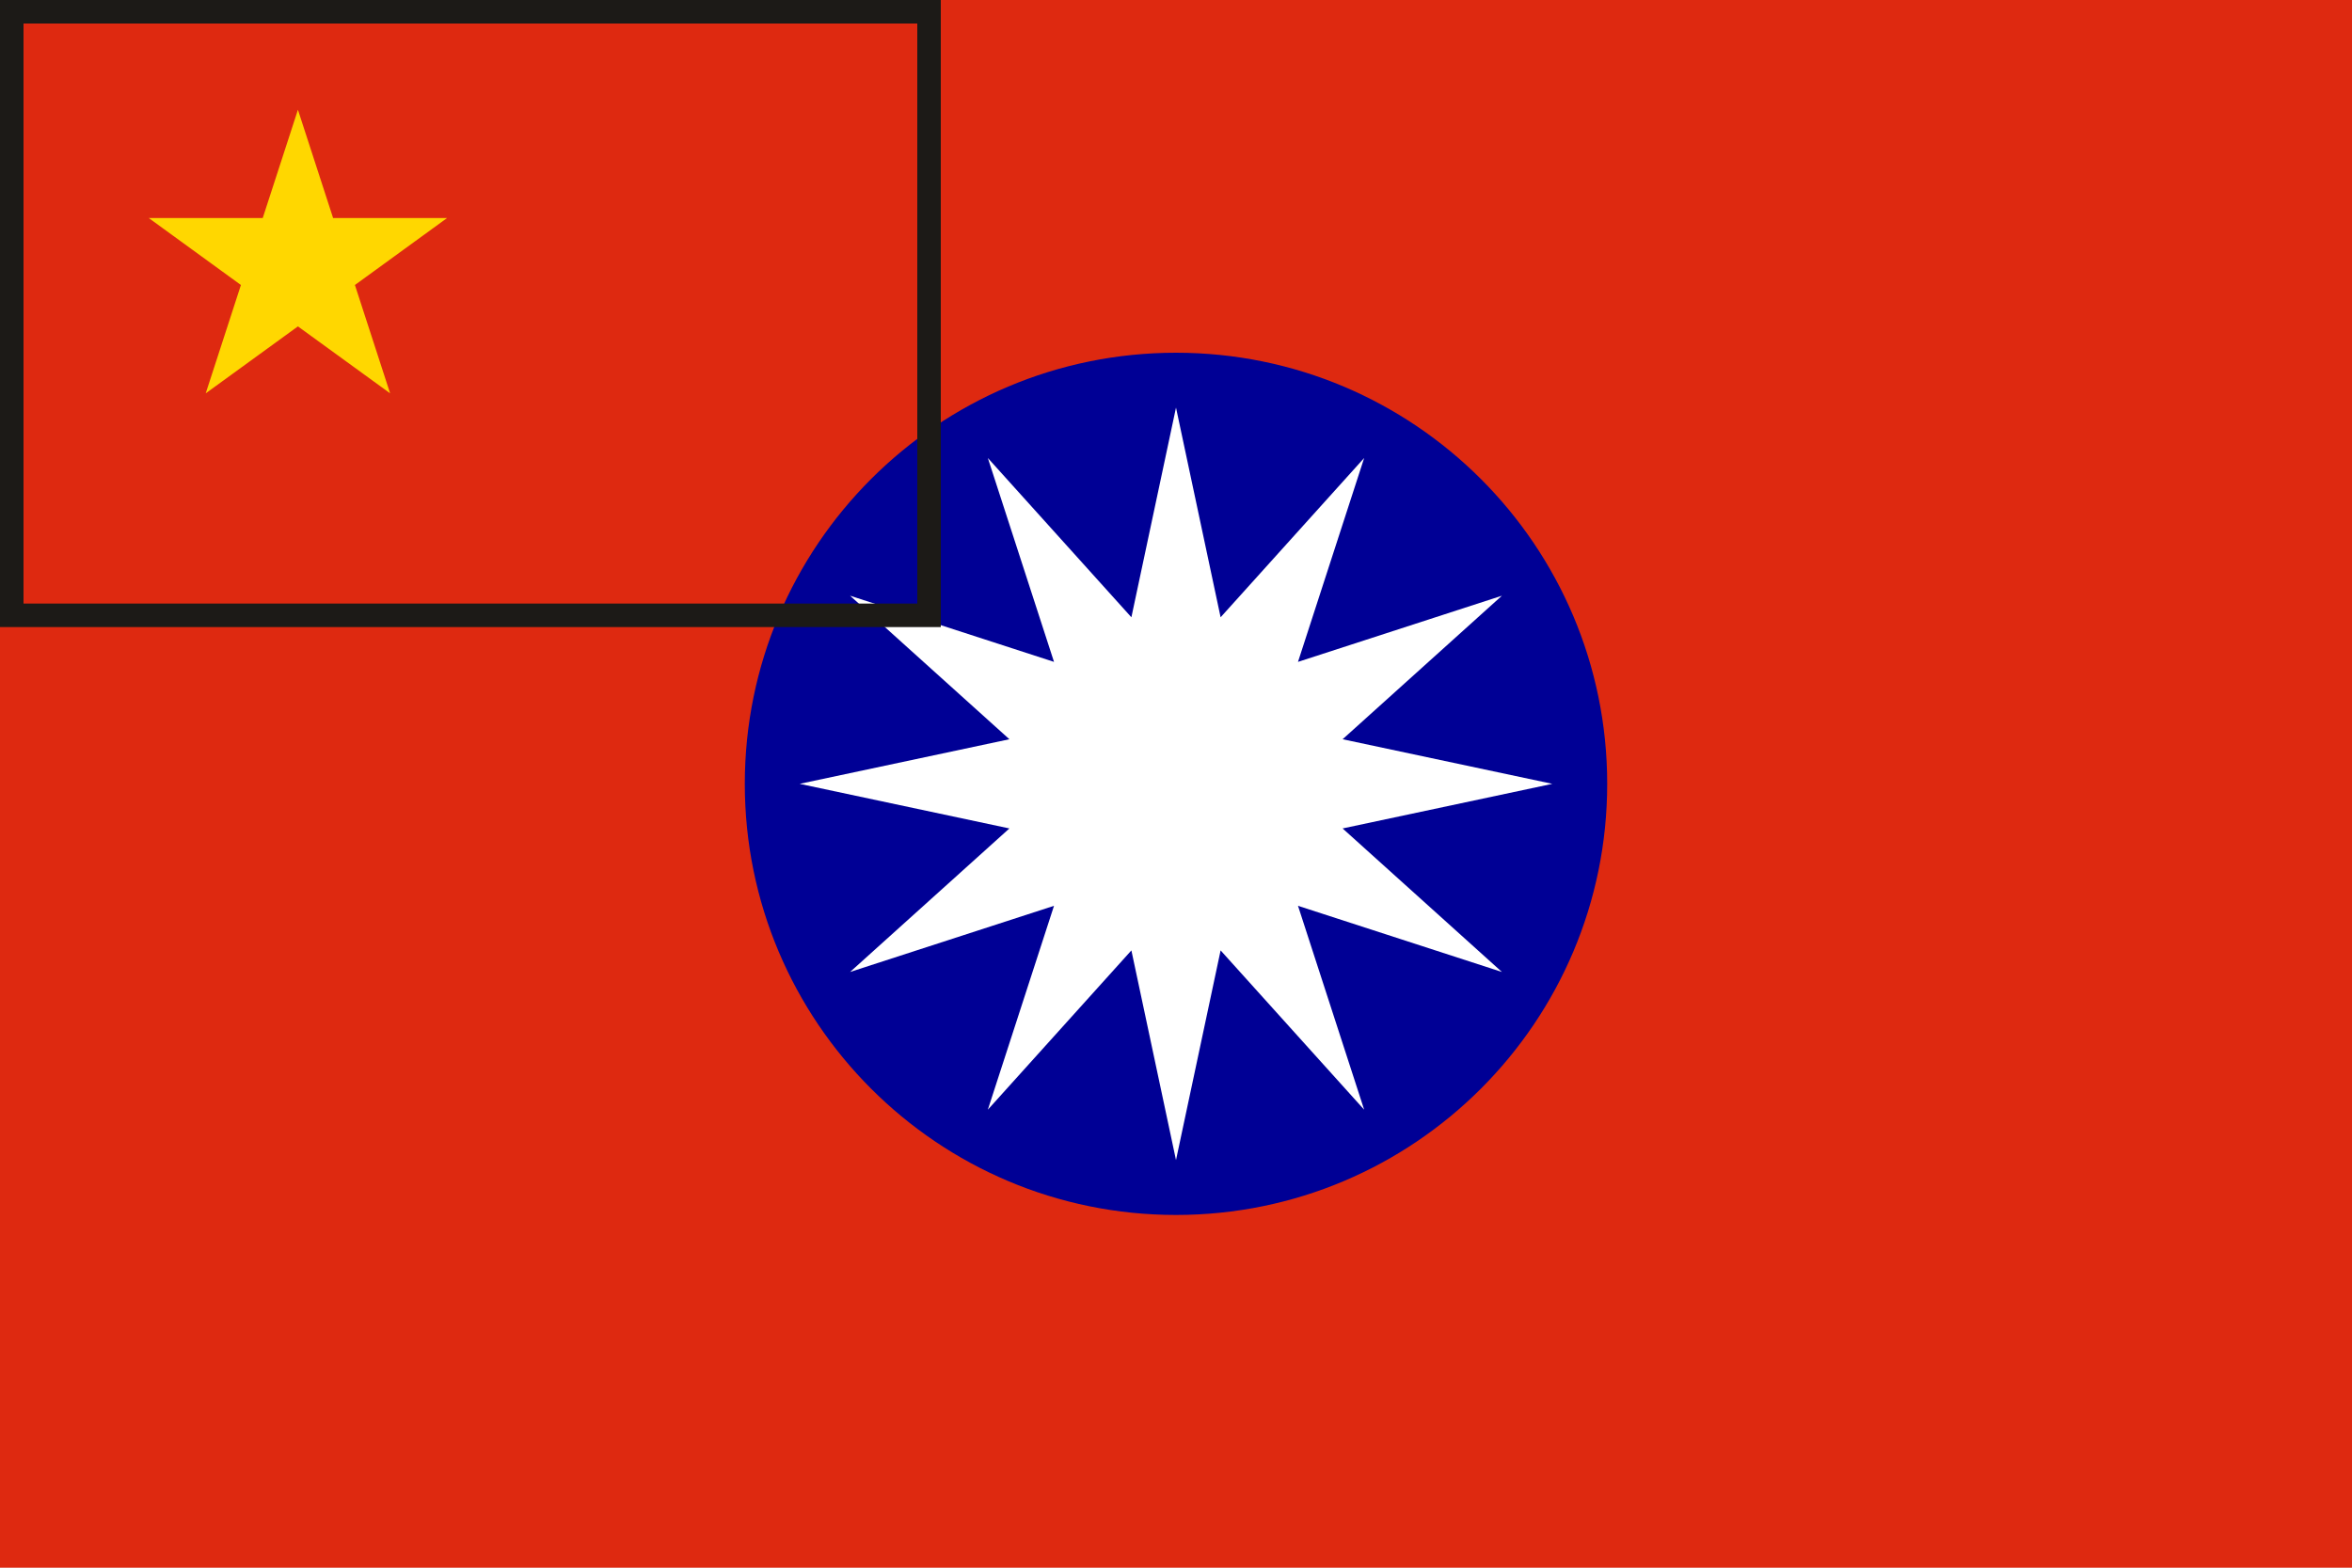
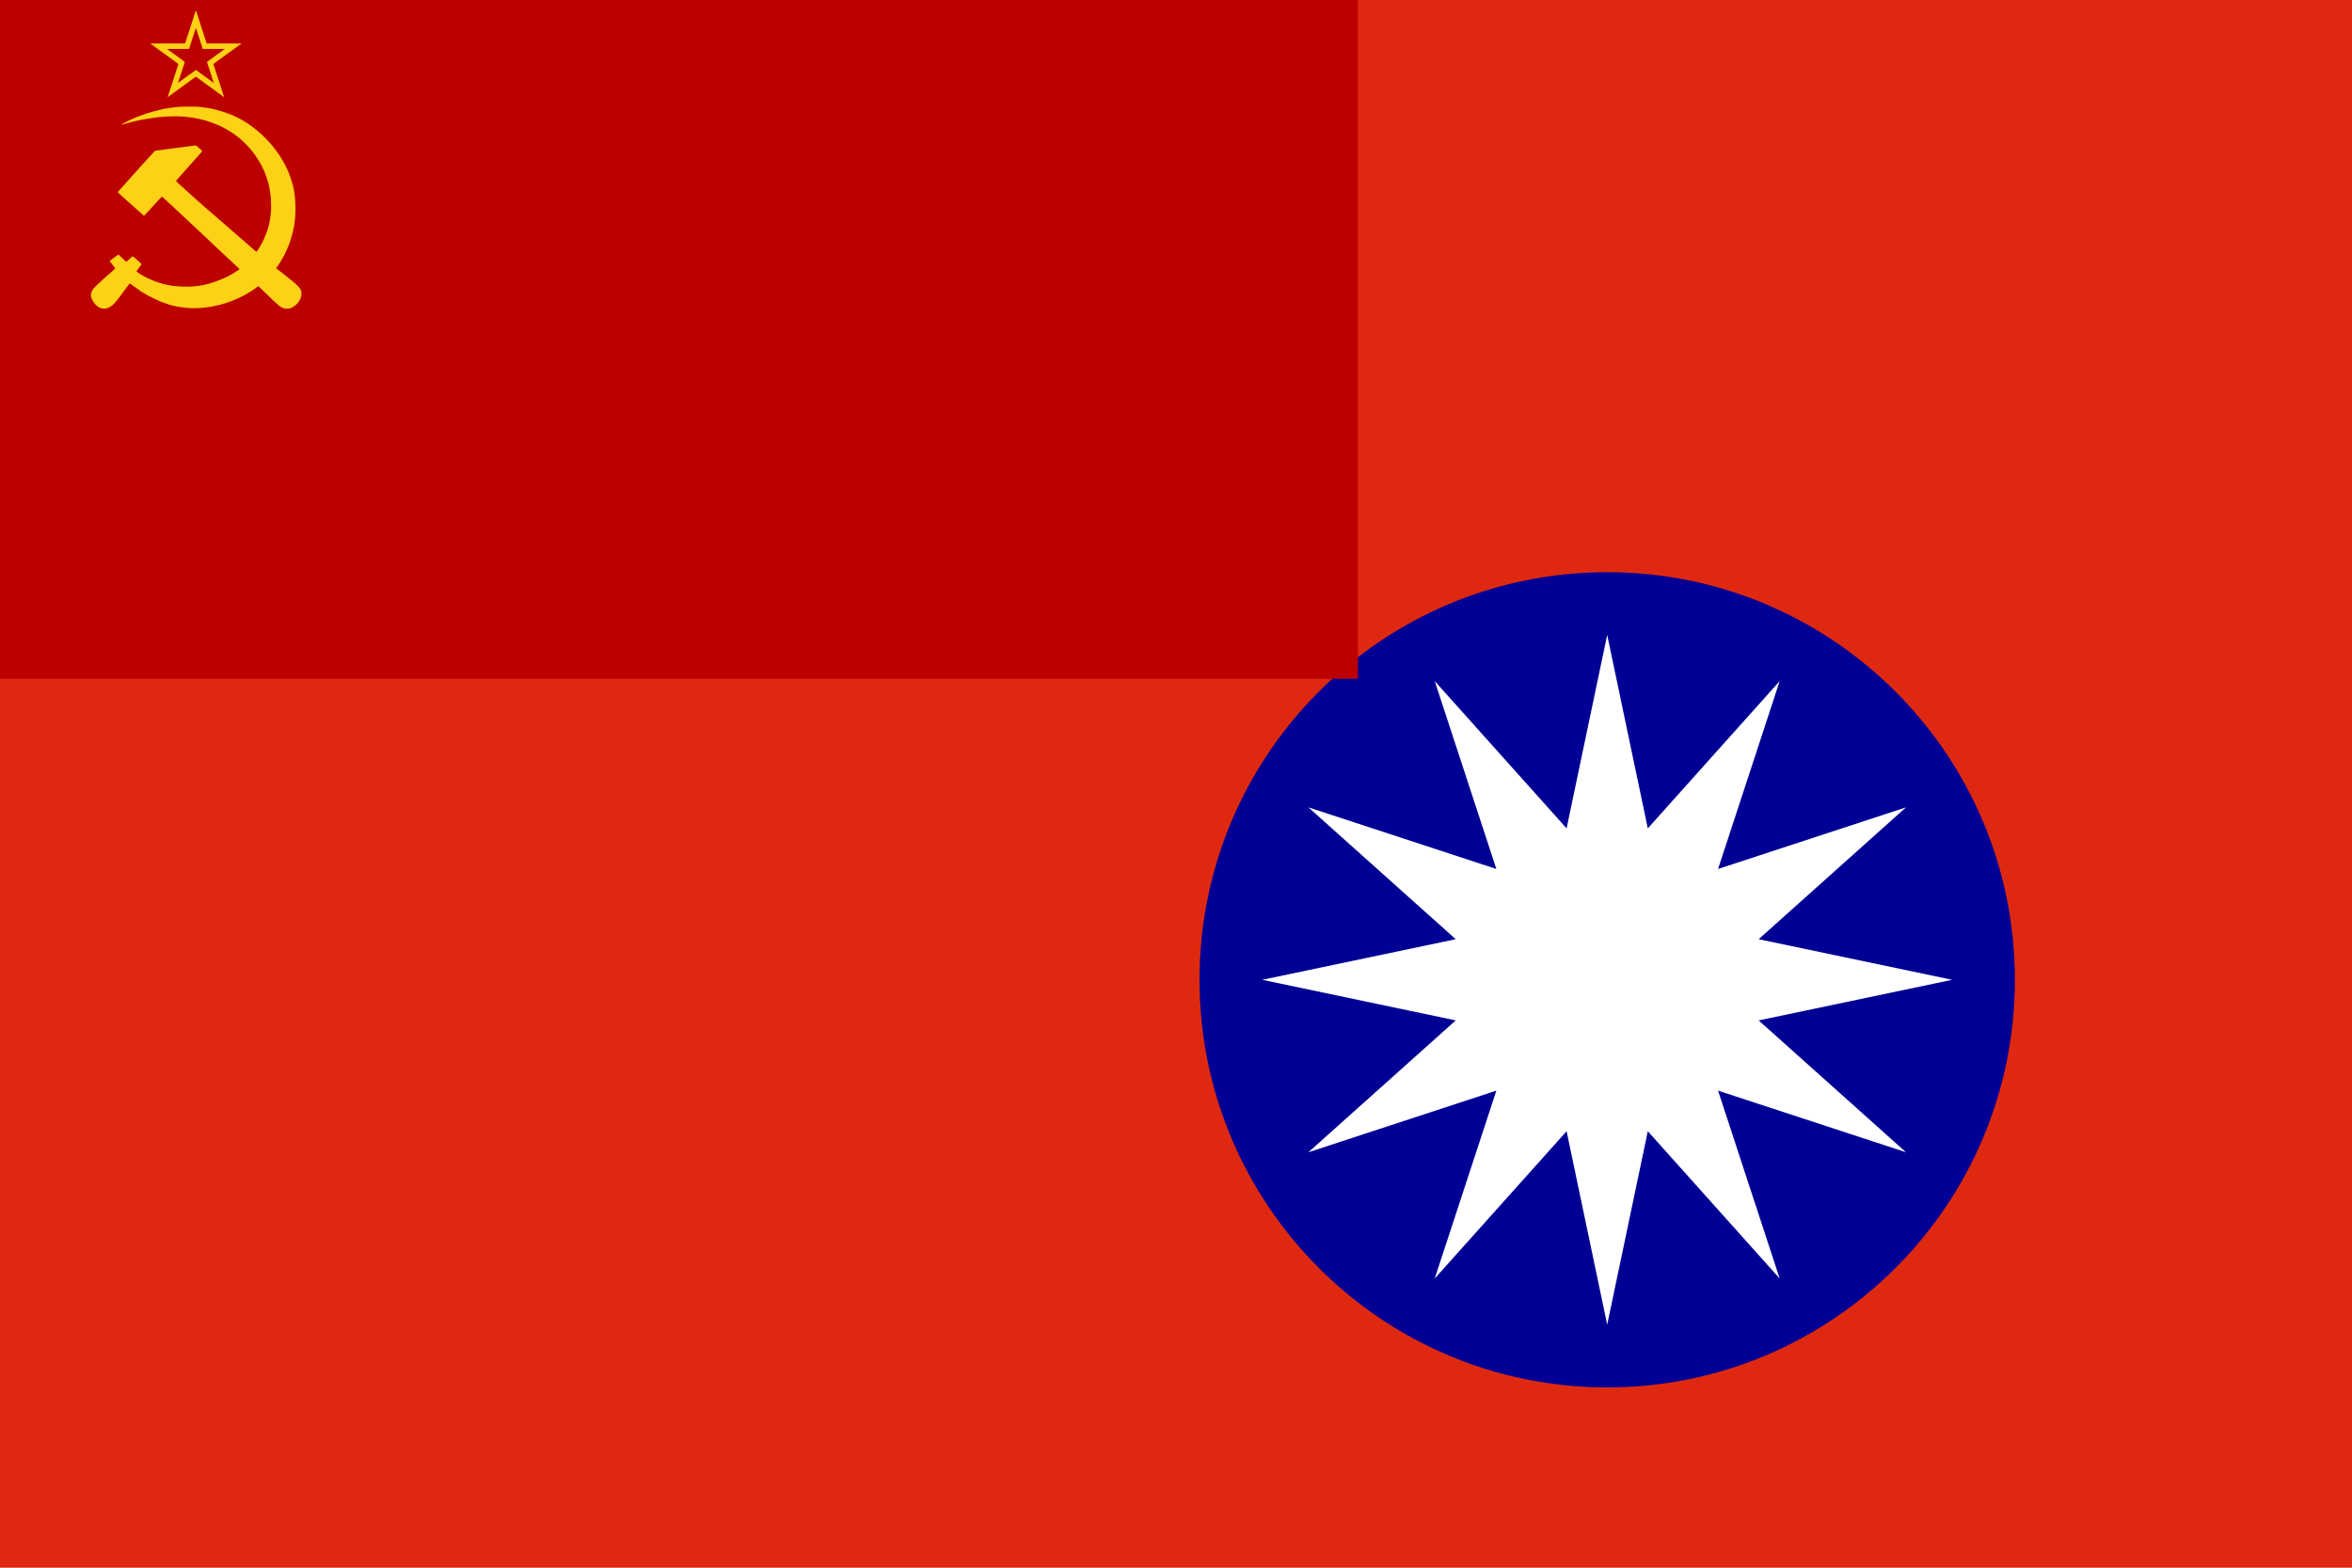
<svg xmlns="http://www.w3.org/2000/svg" width="300" height="200" viewBox="0 0 300 200">
  <rect width="300" height="200" fill="#de2910" />
-   <circle cx="150.0" cy="100.0" r="55" fill="#000095" />
-   <polygon points="150.00,52.00 155.69,78.75 174.00,58.43 165.56,84.44 191.57,76.00 171.25,94.31 198.00,100.00 171.25,105.69 191.57,124.00 165.56,115.56 174.00,141.57 155.69,121.25 150.00,148.00 144.31,121.25 126.00,141.57 134.44,115.56 108.43,124.00 128.75,105.69 102.00,100.00 128.75,94.31 108.43,76.00 134.44,84.44 126.00,58.43 144.31,78.75" fill="#ffffff" />
-   <polygon points="38.00,14.00 42.49,27.82 57.02,27.82 45.27,36.36 49.76,50.18 38.00,41.64 26.24,50.18 30.73,36.36 18.98,27.82 33.51,27.82" fill="#ffd700" />
-   <rect x="1.5" y="1.5" width="117" height="77" fill="none" stroke="#1c1a17" stroke-width="3" />
+   <circle cx="205.0" cy="125.0" r="52" fill="#000095" />
+   <polygon points="205.00,81.00 210.18,105.68 227.00,86.89 219.14,110.86 243.11,103.00 224.32,119.82 249.00,125.00 224.32,130.18 243.11,147.00 219.14,139.14 227.00,163.11 210.18,144.32 205.00,169.00 199.82,144.32 183.00,163.11 190.86,139.14 166.89,147.00 185.68,130.18 161.00,125.00 185.68,119.82 166.89,103.00 190.86,110.86 183.00,86.89 199.82,105.68" fill="#ffffff" />
+   <svg viewBox="0 0 1000.0 500.0" id="svg4" preserveAspectRatio="xMidYMid meet" version="1.1" xml:space="preserve" x="0.000" y="0.000" width="173.205" height="86.603">
+     <defs id="defs4" />
+     <rect width="1000" height="500" ry="0" rx="0" fill="#bc0000" id="rect1" />
+     <g id="g4" transform="matrix(0.9785763,0,0,0.9788714,-21.09851,-3.937907)">
+       <path d="m 168.978,24.988 5.143,15.829 h 16.644 l -13.466,9.783 5.143,15.829 -13.465,-9.783 -13.465,9.783 5.143,-15.829 -13.466,-9.783 h 16.644 z" fill="none" stroke="#fcd116" stroke-width="8.2" id="path3" />
+       <path d="m 168.978,24.988 5.143,15.829 h 16.644 l -13.466,9.783 5.143,15.829 -13.465,-9.783 -13.465,9.783 5.143,-15.829 -13.466,-9.783 h 16.644 z" fill="#bc0000" id="path4" />
+     </g>
+     <path d="m 134.193,78.559 c -1.251,0.049 -2.367,0.108 -2.48,0.132 -0.113,0.024 -0.881,0.106 -1.707,0.184 -2.04,0.192 -4.252,0.488 -7.825,1.047 -1.707,0.267 -2.2,0.373 -4.751,1.02 -5.307,1.346 -7.371,1.919 -9.098,2.526 -0.51,0.179 -1.604,0.557 -2.43,0.84 -1.454,0.497 -3.053,1.071 -4.646,1.666 -1.294,0.484 -5.414,2.33 -7.406,3.319 -1.916,0.951 -4.249,2.207 -4.432,2.386 -0.161,0.157 -0.03,0.202 0.328,0.114 0.89,-0.22 4.165,-1.083 5.187,-1.367 5.463,-1.517 9.217,-2.288 16.488,-3.384 0.634,-0.096 1.656,-0.252 2.271,-0.348 0.962,-0.15 2.45,-0.333 4.856,-0.597 3.079,-0.339 11.255,-0.534 14.576,-0.349 1.769,0.099 4.768,0.395 6.487,0.64 0.807,0.115 1.829,0.257 2.271,0.316 0.442,0.059 1.306,0.201 1.921,0.316 0.615,0.115 1.542,0.288 2.061,0.384 0.973,0.181 4.4,1.019 5.449,1.334 3.466,1.039 6.882,2.294 9.606,3.531 0.576,0.262 1.284,0.579 1.572,0.704 1.889,0.823 6.604,3.519 8.758,5.008 0.34,0.235 0.72,0.491 0.844,0.568 1.173,0.732 4.485,3.387 6.451,5.173 1.078,0.979 4.581,4.536 5.474,5.559 0.762,0.873 2.761,3.451 3.723,4.805 1.633,2.296 3.281,4.926 4.482,7.154 0.607,1.126 2.22,4.483 2.441,5.083 0.086,0.233 0.361,0.928 0.61,1.545 0.442,1.093 1.462,3.961 1.832,5.152 0.284,0.914 0.94,3.401 1.09,4.129 0.236,1.146 0.683,3.934 0.835,5.203 0.081,0.675 0.208,1.642 0.283,2.15 0.177,1.198 0.266,3.08 0.32,6.758 0.036,2.465 0.025,3.163 -0.067,4.033 -0.061,0.579 -0.128,1.305 -0.149,1.613 -0.046,0.679 -0.334,3.008 -0.567,4.599 -0.254,1.728 -0.625,3.522 -0.984,4.756 -0.176,0.603 -0.455,1.589 -0.621,2.19 -0.509,1.848 -1.692,4.986 -2.819,7.481 -1.323,2.928 -2.112,4.399 -3.692,6.888 -1.075,1.692 -1.749,2.669 -1.842,2.669 -0.093,0 -1.202,-0.906 -2.327,-1.902 -0.497,-0.439 -1.355,-1.184 -1.908,-1.655 -0.553,-0.471 -1.53,-1.327 -2.171,-1.902 -1.638,-1.47 -3.747,-3.322 -5.595,-4.913 -3.323,-2.86 -3.824,-3.292 -4.651,-4.007 -0.469,-0.405 -1.429,-1.226 -2.134,-1.824 -1.176,-0.997 -6.601,-5.738 -8.172,-7.142 -0.365,-0.326 -1.198,-1.042 -1.851,-1.592 -0.653,-0.549 -1.534,-1.31 -1.957,-1.691 -0.423,-0.381 -1.286,-1.134 -1.917,-1.674 -0.631,-0.54 -1.621,-1.393 -2.2,-1.896 -0.579,-0.503 -1.461,-1.26 -1.961,-1.683 -1.325,-1.122 -4.681,-4.077 -6.245,-5.499 -0.745,-0.677 -1.704,-1.545 -2.131,-1.929 -0.427,-0.383 -1.371,-1.235 -2.099,-1.894 -0.728,-0.658 -1.718,-1.543 -2.201,-1.966 -0.483,-0.423 -1.361,-1.222 -1.952,-1.775 -0.591,-0.553 -1.44,-1.327 -1.886,-1.72 -3.235,-2.847 -5.947,-5.375 -5.947,-5.542 0,-0.032 0.7,-0.851 1.554,-1.818 0.855,-0.968 1.68,-1.906 1.834,-2.084 0.154,-0.179 0.927,-1.05 1.718,-1.935 1.433,-1.604 2.575,-2.888 5.013,-5.636 1.891,-2.132 2.797,-3.149 3.193,-3.583 0.194,-0.213 0.837,-0.94 1.429,-1.615 0.592,-0.675 1.234,-1.402 1.429,-1.615 0.194,-0.213 0.667,-0.747 1.052,-1.187 0.384,-0.44 0.916,-1.038 1.181,-1.33 0.547,-0.601 1.019,-1.186 1.019,-1.264 0,-0.058 -1.377,-1.306 -2.303,-2.086 -0.328,-0.276 -0.989,-0.836 -1.469,-1.243 -0.48,-0.407 -0.922,-0.741 -0.981,-0.742 -0.059,0 -0.483,0.046 -0.943,0.106 -0.46,0.06 -1.26,0.153 -1.779,0.207 -1.609,0.169 -2.228,0.243 -3.528,0.421 -1.938,0.265 -4.921,0.661 -5.31,0.705 -0.192,0.021 -0.931,0.117 -1.642,0.212 -2.276,0.305 -2.821,0.376 -3.214,0.417 -0.211,0.022 -0.824,0.102 -1.362,0.176 -3.065,0.426 -4.727,0.651 -5.659,0.768 -0.576,0.072 -1.378,0.182 -1.782,0.243 -1.009,0.154 -2.715,0.367 -3.388,0.423 -0.307,0.026 -0.779,0.095 -1.048,0.155 -0.476,0.105 -0.504,0.123 -1.077,0.714 -0.708,0.729 -3.12,3.37 -6.546,7.167 -1.414,1.567 -4.178,4.643 -4.502,5.011 -0.137,0.155 -0.875,0.976 -1.642,1.825 -0.766,0.849 -1.787,1.985 -2.267,2.525 -0.48,0.54 -1.331,1.487 -1.892,2.104 -0.56,0.617 -1.441,1.599 -1.956,2.182 -0.516,0.583 -1.362,1.53 -1.881,2.104 -0.519,0.575 -1.289,1.437 -1.712,1.916 -0.422,0.479 -1.21,1.363 -1.751,1.964 -1.819,2.023 -2.615,2.963 -2.615,3.087 0,0.127 1.159,1.222 3.427,3.237 0.713,0.633 2.552,2.276 4.087,3.649 5.116,4.579 6.84,6.118 8.555,7.638 0.936,0.829 1.92,1.707 2.188,1.95 0.713,0.648 0.928,0.799 1.107,0.773 0.151,-0.022 1.3,-1.228 3.726,-3.913 1.976,-2.186 5.059,-5.575 6.704,-7.367 1.357,-1.479 2.561,-2.736 2.618,-2.736 0.146,0 5.1,4.462 7.827,7.049 0.366,0.347 1.23,1.152 1.92,1.789 1.362,1.256 3.285,3.057 4.229,3.959 0.327,0.312 1.286,1.214 2.131,2.003 0.845,0.79 1.899,1.784 2.34,2.208 0.722,0.694 3.56,3.346 8.033,7.506 0.871,0.81 2.19,2.041 2.93,2.736 0.741,0.694 1.619,1.513 1.951,1.818 0.642,0.59 3.464,3.252 4.691,4.425 0.404,0.386 1.472,1.396 2.374,2.244 0.902,0.848 2.224,2.095 2.937,2.77 0.713,0.675 1.955,1.843 2.76,2.595 2.888,2.701 3.571,3.343 4.331,4.068 1.027,0.98 2.416,2.275 3.315,3.09 0.402,0.365 1.315,1.215 2.029,1.89 0.714,0.675 1.792,1.682 2.395,2.238 l 1.097,1.011 -0.472,0.344 c -1.717,1.251 -3.963,2.687 -5.816,3.717 -2.161,1.202 -3.09,1.68 -4.192,2.158 -0.519,0.225 -1.434,0.63 -2.034,0.9 -0.6,0.27 -1.763,0.751 -2.585,1.067 -5.918,2.282 -10.555,3.547 -15.187,4.142 -0.922,0.118 -1.897,0.244 -2.166,0.278 -2.117,0.271 -7.389,0.421 -9.948,0.283 -2.115,-0.114 -5.728,-0.405 -6.679,-0.538 -1.657,-0.231 -3.357,-0.543 -4.96,-0.91 -0.922,-0.211 -1.834,-0.419 -2.026,-0.462 -0.824,-0.184 -3.531,-1.006 -5.038,-1.53 -2.013,-0.7 -5.538,-2.201 -7.503,-3.193 -1.002,-0.506 -4.066,-2.215 -4.738,-2.642 -0.939,-0.597 -2.188,-1.495 -2.425,-1.743 l -0.198,-0.208 0.755,-1.129 c 0.415,-0.621 0.959,-1.371 1.208,-1.666 0.826,-0.98 1.555,-1.909 1.667,-2.126 0.061,-0.118 0.093,-0.282 0.073,-0.365 -0.076,-0.303 -1.63,-1.778 -4.562,-4.328 -1.542,-1.342 -1.766,-1.502 -2.004,-1.439 -0.082,0.022 -0.448,0.313 -0.813,0.647 -0.365,0.334 -1.167,1.05 -1.782,1.592 -0.615,0.542 -1.296,1.153 -1.514,1.358 -0.218,0.205 -0.438,0.373 -0.489,0.373 -0.11,0 -1.438,-1.202 -3.376,-3.054 -2.53,-2.419 -2.356,-2.29 -2.761,-2.052 -0.152,0.089 -1.07,0.764 -2.041,1.5 -0.971,0.736 -2.158,1.611 -2.639,1.944 -0.886,0.615 -1.397,1.053 -1.397,1.198 0,0.044 0.543,0.758 1.207,1.588 1.308,1.634 2.843,3.703 2.844,3.834 9e-4,0.083 -1.844,1.8 -2.478,2.306 -0.33,0.263 -0.68,0.564 -3.006,2.584 -2.12,1.841 -5.709,5.148 -7.964,7.339 -0.576,0.56 -1.281,1.223 -1.565,1.473 -1.102,0.97 -1.696,1.862 -2.444,3.67 -0.384,0.928 -0.457,1.402 -0.399,2.583 0.057,1.158 0.271,1.861 1.023,3.363 1.167,2.331 2.576,3.894 4.635,5.143 1.636,0.992 3.434,1.361 5.162,1.058 1.844,-0.323 4.442,-1.767 5.89,-3.273 0.78,-0.812 2.163,-2.447 3.104,-3.671 0.475,-0.617 1.278,-1.659 1.784,-2.315 0.507,-0.656 1.195,-1.584 1.53,-2.062 1.252,-1.789 5.005,-6.808 5.272,-7.051 0.194,-0.176 0.362,-0.098 1.194,0.555 1.07,0.839 5.524,4.023 6.777,4.845 2.129,1.396 2.894,1.875 3.808,2.381 0.5,0.277 1.474,0.82 2.166,1.206 1.939,1.083 6.969,3.498 8.836,4.243 1.266,0.505 4.437,1.626 5.975,2.112 2.202,0.696 1.717,0.57 5.135,1.337 0.596,0.134 1.507,0.308 2.026,0.387 0.519,0.079 1.43,0.221 2.026,0.316 0.596,0.095 1.319,0.193 1.607,0.218 0.288,0.025 0.854,0.089 1.258,0.142 0.728,0.095 1.749,0.171 4.297,0.318 2.425,0.14 8.297,-0.111 10.681,-0.457 0.389,-0.057 1.334,-0.184 2.1,-0.284 0.766,-0.1 1.599,-0.225 1.851,-0.278 0.252,-0.053 1.103,-0.211 1.891,-0.351 3.097,-0.552 6.509,-1.418 9.397,-2.385 3.864,-1.295 6.326,-2.264 9.397,-3.699 3.363,-1.572 5.903,-2.969 9.012,-4.958 1.887,-1.206 2.259,-1.465 4.178,-2.899 0.665,-0.497 1.237,-0.894 1.271,-0.881 0.146,0.052 3.207,3.002 6.359,6.129 7.929,7.866 9.791,9.394 12.435,10.203 0.663,0.203 0.844,0.228 1.897,0.26 1.242,0.038 2.192,-0.068 2.944,-0.328 0.601,-0.208 1.571,-0.727 2.459,-1.317 2.716,-1.802 4.281,-3.792 5.175,-6.574 0.385,-1.2 0.48,-1.982 0.414,-3.406 -0.053,-1.146 -0.188,-1.671 -0.668,-2.594 -0.946,-1.821 -3.412,-4.155 -8.973,-8.488 -5.265,-4.103 -8.98,-7.047 -8.987,-7.12 0,-0.024 0.434,-0.649 0.97,-1.389 1.486,-2.051 2.886,-4.275 4.07,-6.465 0.334,-0.617 0.758,-1.391 0.943,-1.718 0.335,-0.594 0.72,-1.391 1.222,-2.525 0.145,-0.328 0.475,-1.069 0.733,-1.647 0.752,-1.685 1.902,-4.6 2.338,-5.928 0.652,-1.985 1.804,-6.007 2.099,-7.33 0.415,-1.859 0.792,-3.665 0.908,-4.349 0.182,-1.068 0.473,-3.458 0.561,-4.594 0.04,-0.521 0.119,-1.357 0.175,-1.859 0.174,-1.561 0.263,-4.407 0.219,-7.084 -0.129,-8.043 -1.048,-14.036 -3.109,-20.278 -0.705,-2.135 -1.667,-4.782 -2.164,-5.955 -0.561,-1.323 -1.962,-4.238 -2.723,-5.666 -0.847,-1.589 -1.129,-2.073 -2.723,-4.674 -1.869,-3.05 -5.553,-7.954 -8.153,-10.854 -1.445,-1.611 -5.025,-5.253 -6.36,-6.471 -1.948,-1.776 -4.942,-4.215 -7.231,-5.889 -3.469,-2.538 -6.548,-4.406 -10.317,-6.259 -2.613,-1.284 -2.659,-1.306 -4.711,-2.159 -1.352,-0.562 -2.042,-0.817 -4.779,-1.762 -1.662,-0.574 -4.347,-1.396 -5.275,-1.615 -0.365,-0.086 -1.245,-0.308 -1.956,-0.493 -0.711,-0.185 -1.528,-0.386 -1.816,-0.445 -0.939,-0.194 -3.514,-0.661 -4.087,-0.741 -2.369,-0.33 -3.976,-0.524 -5.659,-0.682 -1.812,-0.171 -2.254,-0.185 -6.008,-0.201 -2.364,-0.01 -5,0.02 -6.327,0.072" stroke="none" fill="#000000" fill-rule="evenodd" id="path1" style="stroke-width:0.07;fill:#fcd116;fill-opacity:1" />
+   </svg>
</svg>
